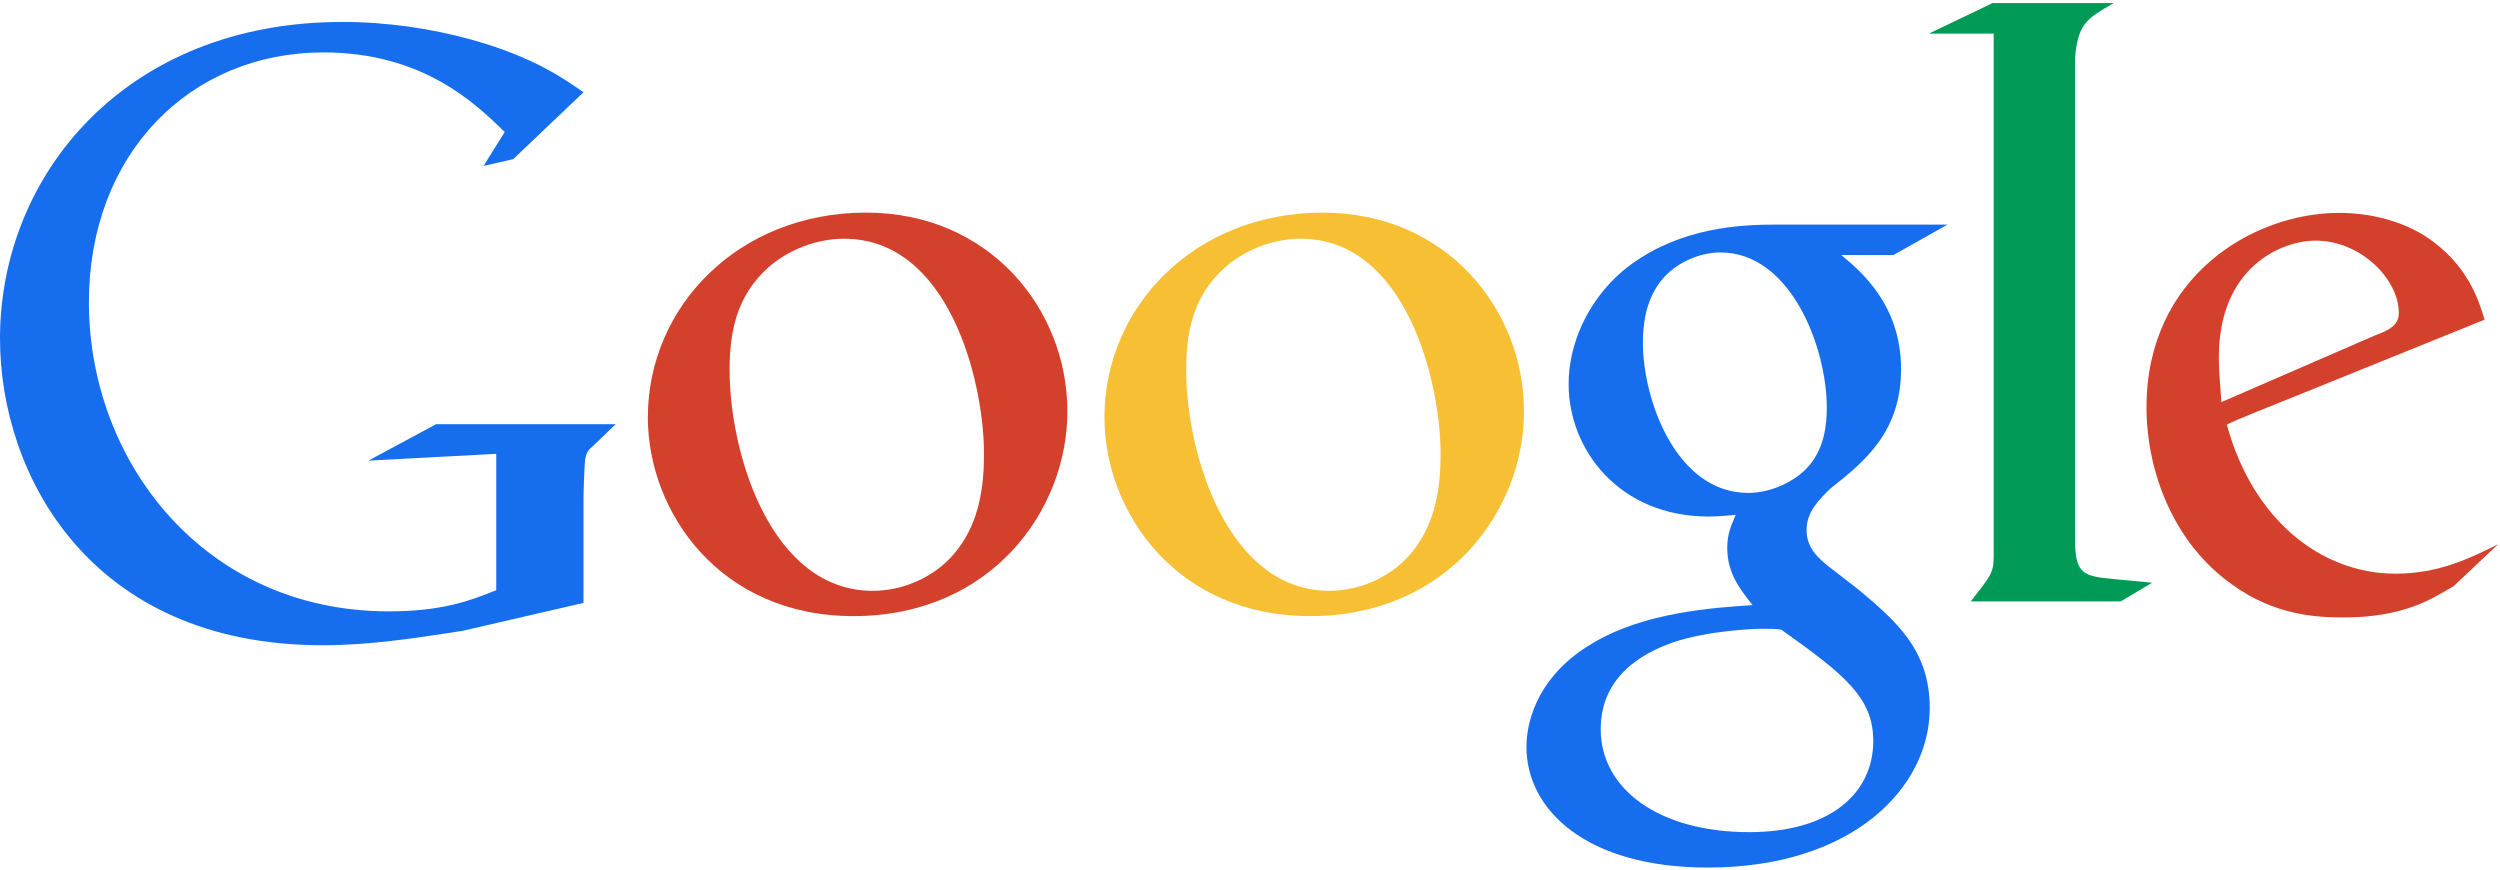
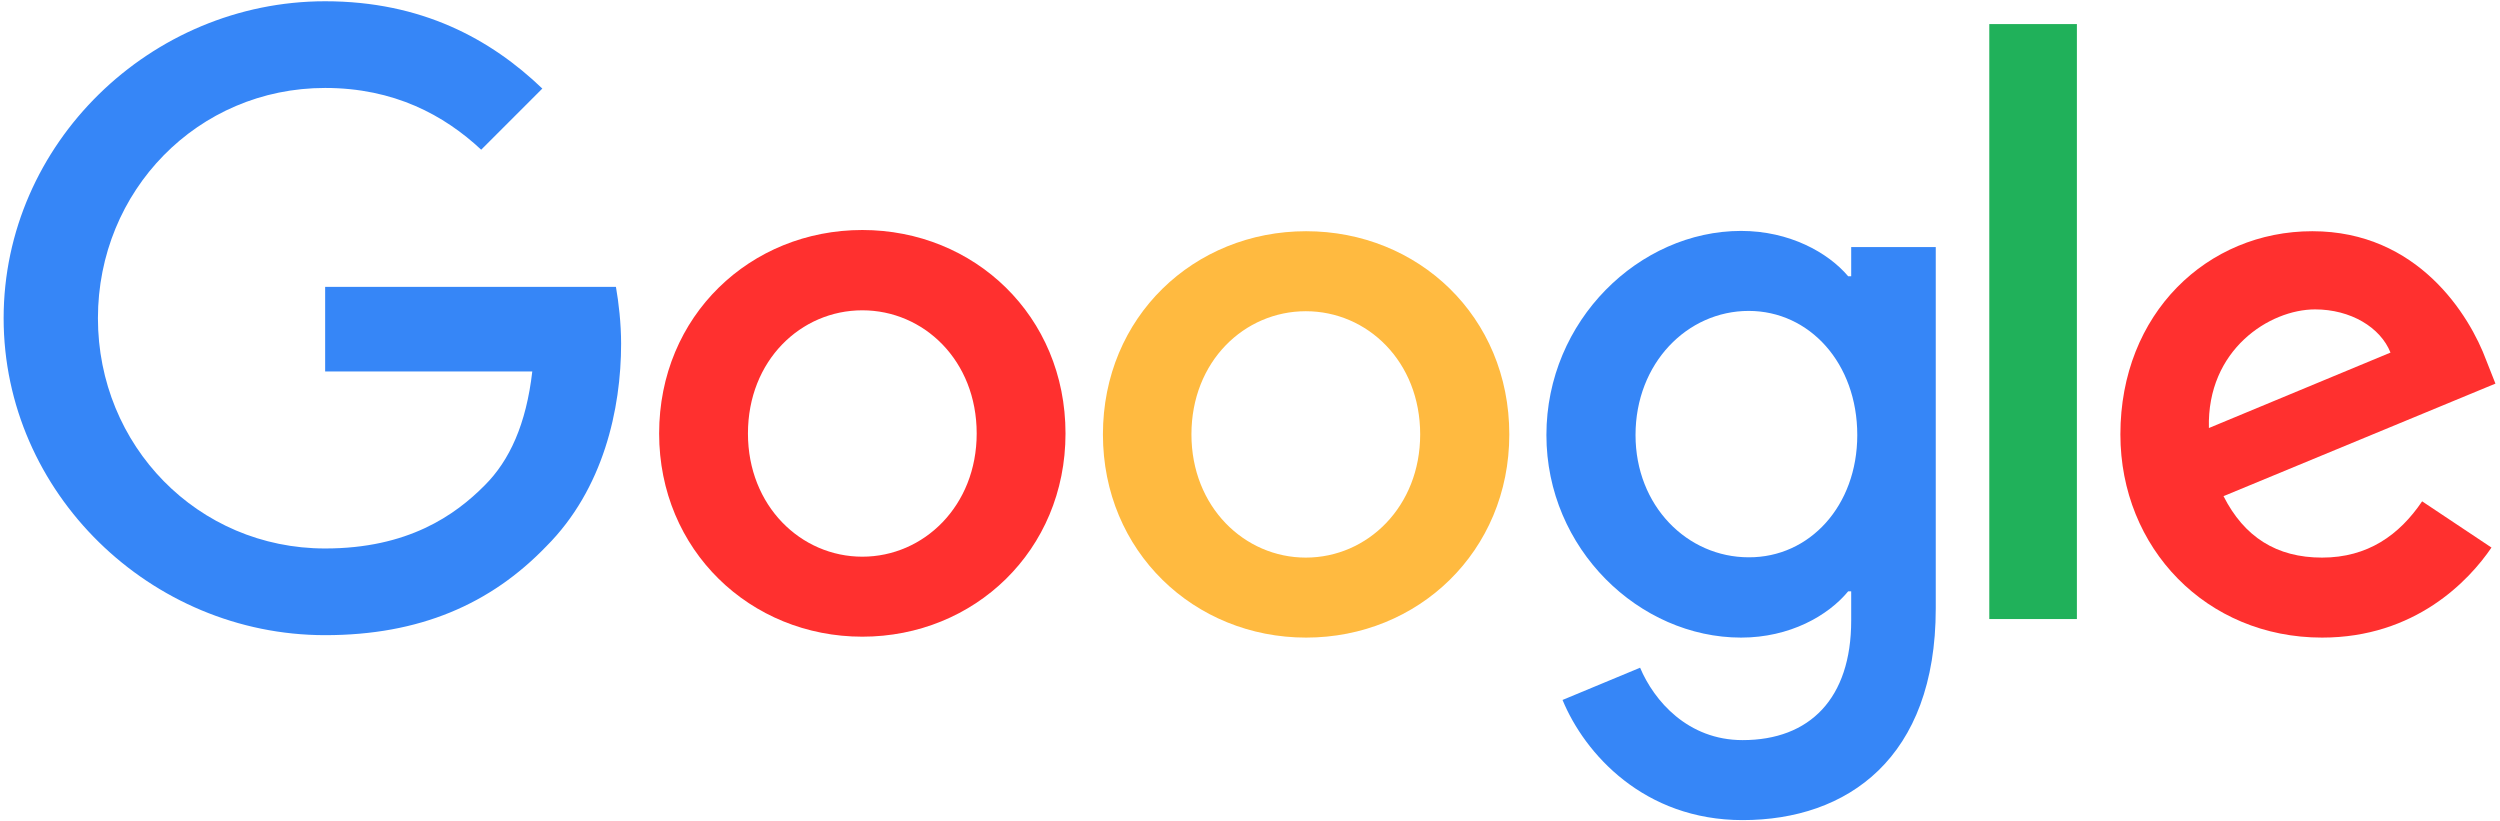
- <svg xmlns="http://www.w3.org/2000/svg" width="512px" height="178px" viewBox="0 0 512 178" version="1.1" preserveAspectRatio="xMidYMid">
+ <svg xmlns="http://www.w3.org/2000/svg" width="512px" height="168px" viewBox="0 0 512 168" version="1.1" preserveAspectRatio="xMidYMid">
  <g>
-     <path d="M119.502,123.474 L94.697,129.199 C84.633,130.761 75.618,132.146 66.082,132.146 C18.206,132.146 0,96.937 0,69.354 C0,35.708 25.842,4.496 70.074,4.496 C79.441,4.496 88.456,5.879 96.604,8.133 C109.616,11.778 115.686,16.286 119.502,18.888 L105.102,32.593 L99.035,33.976 L103.369,27.032 C97.475,21.314 86.716,10.735 66.253,10.735 C38.849,10.735 18.206,31.557 18.206,61.906 C18.206,94.506 41.796,125.205 79.603,125.205 C90.715,125.205 96.428,122.96 101.632,120.87 L101.632,92.949 L75.447,94.335 L89.317,86.877 L126.091,86.877 L121.585,91.209 C120.361,92.247 120.195,92.604 119.847,93.982 C119.668,95.546 119.502,100.579 119.502,102.312 L119.502,123.474" fill="#166DEE" />
-     <path d="M289.847,112.208 C293.998,106.683 295.036,99.788 295.036,93.052 C295.036,77.872 287.788,48.892 266.393,48.892 C260.7,48.892 255.007,51.139 250.87,54.763 C244.141,60.797 242.927,68.39 242.927,75.811 C242.927,92.886 251.382,121.002 272.26,121.002 C278.986,121.002 285.889,117.727 289.847,112.208 L289.847,112.208 L289.847,112.208 Z M268.288,126.181 C240.859,126.181 226.193,104.791 226.193,85.462 C226.193,62.863 244.653,43.543 270.882,43.543 C296.235,43.543 312.11,63.382 312.11,84.26 C312.11,104.61 296.416,126.181 268.288,126.181 L268.288,126.181 L268.288,126.181 Z" fill="#F7BF34" />
-     <path d="M196.344,112.208 C200.488,106.683 201.523,99.788 201.523,93.052 C201.523,77.872 194.275,48.892 172.883,48.892 C167.192,48.892 161.496,51.139 157.355,54.763 C150.626,60.797 149.422,68.39 149.422,75.811 C149.422,92.886 157.871,121.002 178.752,121.002 C185.481,121.002 192.383,117.727 196.344,112.208 L196.344,112.208 L196.344,112.208 Z M174.777,126.181 C147.346,126.181 132.68,104.791 132.68,85.462 C132.68,62.863 151.145,43.543 177.369,43.543 C202.725,43.543 218.6,63.382 218.6,84.26 C218.6,104.61 202.901,126.181 174.777,126.181 L174.777,126.181 L174.777,126.181 Z" fill="#D3402B" />
-     <path d="M369.812,96.114 C373.784,92.132 374.129,86.61 374.129,83.497 C374.129,71.055 366.701,51.701 352.362,51.701 C347.866,51.701 343.032,53.948 340.259,57.407 C337.324,61.039 336.462,65.697 336.462,70.196 C336.462,81.768 343.203,100.951 358.068,100.951 C362.383,100.951 367.041,98.882 369.812,96.114 L369.812,96.114 L369.812,96.114 Z M364.799,128.947 C363.421,128.771 362.557,128.771 360.834,128.771 C359.277,128.771 349.939,129.118 342.682,131.539 C338.883,132.922 327.824,137.063 327.824,149.336 C327.824,161.606 339.752,170.423 358.239,170.423 C374.822,170.423 383.643,162.46 383.643,151.762 C383.643,142.933 377.94,138.28 364.799,128.947 L364.799,128.947 L364.799,128.947 Z M377.074,52.22 C381.046,55.505 389.336,62.412 389.336,75.549 C389.336,88.333 382.079,94.391 374.822,100.087 C372.575,102.329 369.985,104.754 369.985,108.561 C369.985,112.354 372.575,114.428 374.474,115.989 L380.704,120.818 C388.304,127.214 395.211,133.093 395.211,145.021 C395.211,161.261 379.485,177.675 349.768,177.675 C324.709,177.675 312.617,165.755 312.617,152.961 C312.617,146.737 315.721,137.937 325.927,131.879 C336.631,125.315 351.153,124.456 358.927,123.927 C356.504,120.818 353.74,117.539 353.74,112.183 C353.74,109.248 354.609,107.515 355.471,105.442 C353.564,105.616 351.669,105.787 349.939,105.787 C331.626,105.787 321.255,92.132 321.255,78.662 C321.255,70.715 324.89,61.894 332.313,55.505 C342.165,47.384 353.912,46.001 363.249,46.001 L398.841,46.001 L387.782,52.22 L377.074,52.22 L377.074,52.22 Z" fill="#166DEE" />
-     <path d="M431.899,118.483 C426.166,117.962 424.967,116.924 424.967,110.159 L424.967,11.986 C424.999,11.609 425.028,11.227 425.067,10.867 C425.76,4.797 427.495,3.759 432.873,0.631 L408.066,0.631 L395.054,6.878 L408.316,6.878 L408.316,6.956 L408.306,6.897 L408.306,113.975 C408.306,117.441 407.618,117.962 403.626,123.161 L434.327,123.161 L440.747,119.35 C437.798,119 434.848,118.828 431.899,118.483" fill="#009A57" />
-     <path d="M486.286,68.742 C489.556,67.535 491.276,66.505 491.276,64.094 C491.276,57.209 483.527,49.278 474.226,49.278 C467.326,49.278 454.415,54.622 454.415,73.224 C454.415,76.154 454.757,79.255 454.936,82.356 L486.286,68.742 L486.286,68.742 Z M496.798,123.18 C491.105,125.763 485.248,126.45 480.081,126.45 C474.574,126.45 465.96,126.103 457.168,119.734 C444.95,111.118 439.604,96.305 439.604,83.386 C439.604,56.69 461.312,43.6 479.048,43.6 C485.248,43.6 491.631,45.147 496.798,48.424 C505.404,54.1 507.641,61.504 508.846,65.467 L468.374,81.837 C468.374,81.837 455.991,86.721 456.069,87.007 C461.333,106.343 475.286,117.49 490.589,117.49 C499.376,117.49 505.747,114.393 511.604,111.466 L502.474,120.079 C500.585,121.112 498.688,122.321 496.798,123.18 Z" fill="#D3402B" />
+     <path d="M496.052,102.672 L510.256,112.141 C505.646,118.931 494.62,130.58 475.557,130.58 C451.885,130.58 434.256,112.266 434.256,88.967 C434.256,64.174 452.072,47.354 473.564,47.354 C495.18,47.354 505.77,64.547 509.197,73.829 L511.066,78.564 L455.374,101.613 C459.61,109.961 466.213,114.197 475.557,114.197 C484.902,114.197 491.38,109.587 496.052,102.672 L496.052,102.672 Z M452.384,87.659 L489.574,72.21 C487.518,67.039 481.413,63.364 474.125,63.364 C464.843,63.364 451.948,71.587 452.384,87.659 L452.384,87.659 Z" fill="#FF302F" />
+     <path d="M407.407,4.931 L425.348,4.931 L425.348,126.78 L407.407,126.78 L407.407,4.931 L407.407,4.931 Z" fill="#20B15A" />
+     <path d="M379.125,50.593 L396.443,50.593 L396.443,124.6 C396.443,155.311 378.315,167.957 356.885,167.957 C336.702,167.957 324.554,154.377 320.007,143.351 L335.892,136.747 C338.757,143.538 345.672,151.574 356.885,151.574 C370.652,151.574 379.125,143.039 379.125,127.092 L379.125,121.111 L378.502,121.111 C374.39,126.095 366.541,130.58 356.574,130.58 C335.767,130.58 316.705,112.452 316.705,89.092 C316.705,65.606 335.767,47.292 356.574,47.292 C366.479,47.292 374.39,51.715 378.502,56.574 L379.125,56.574 L379.125,50.593 L379.125,50.593 Z M380.37,89.092 C380.37,74.39 370.59,63.675 358.131,63.675 C345.547,63.675 334.957,74.39 334.957,89.092 C334.957,103.606 345.547,114.134 358.131,114.134 C370.59,114.197 380.37,103.606 380.37,89.092 L380.37,89.092 Z" fill="#3686F7" />
+     <path d="M218.216,88.78 C218.216,112.764 199.528,130.393 176.603,130.393 C153.679,130.393 134.99,112.702 134.99,88.78 C134.99,64.672 153.679,47.105 176.603,47.105 C199.528,47.105 218.216,64.672 218.216,88.78 L218.216,88.78 Z M200.026,88.78 C200.026,73.829 189.187,63.551 176.603,63.551 C164.02,63.551 153.18,73.829 153.18,88.78 C153.18,103.606 164.02,114.01 176.603,114.01 C189.187,114.01 200.026,103.606 200.026,88.78 L200.026,88.78 Z" fill="#FF302F" />
+     <path d="M309.105,88.967 C309.105,112.951 290.416,130.58 267.492,130.58 C244.567,130.58 225.879,112.951 225.879,88.967 C225.879,64.859 244.567,47.354 267.492,47.354 C290.416,47.354 309.105,64.797 309.105,88.967 L309.105,88.967 Z M290.852,88.967 C290.852,74.016 280.013,63.738 267.429,63.738 C254.846,63.738 244.006,74.016 244.006,88.967 C244.006,103.793 254.846,114.197 267.429,114.197 C280.075,114.197 290.852,103.731 290.852,88.967 L290.852,88.967 Z" fill="#FFBA40" />
+     <path d="M66.59,112.328 C40.488,112.328 20.056,91.272 20.056,65.17 C20.056,39.069 40.488,18.013 66.59,18.013 C80.669,18.013 90.947,23.557 98.547,30.659 L111.069,18.138 C100.479,7.984 86.338,0.259 66.59,0.259 C30.833,0.259 0.744,29.413 0.744,65.17 C0.744,100.928 30.833,130.082 66.59,130.082 C85.902,130.082 100.479,123.728 111.879,111.892 C123.59,100.18 127.203,83.734 127.203,70.403 C127.203,66.229 126.705,61.931 126.144,58.754 L66.59,58.754 L66.59,76.072 L109.013,76.072 C107.767,86.911 104.341,94.325 99.295,99.37 C93.19,105.538 83.534,112.328 66.59,112.328 L66.59,112.328 L66.59,112.328 Z" fill="#3686F7" />
  </g>
</svg>
